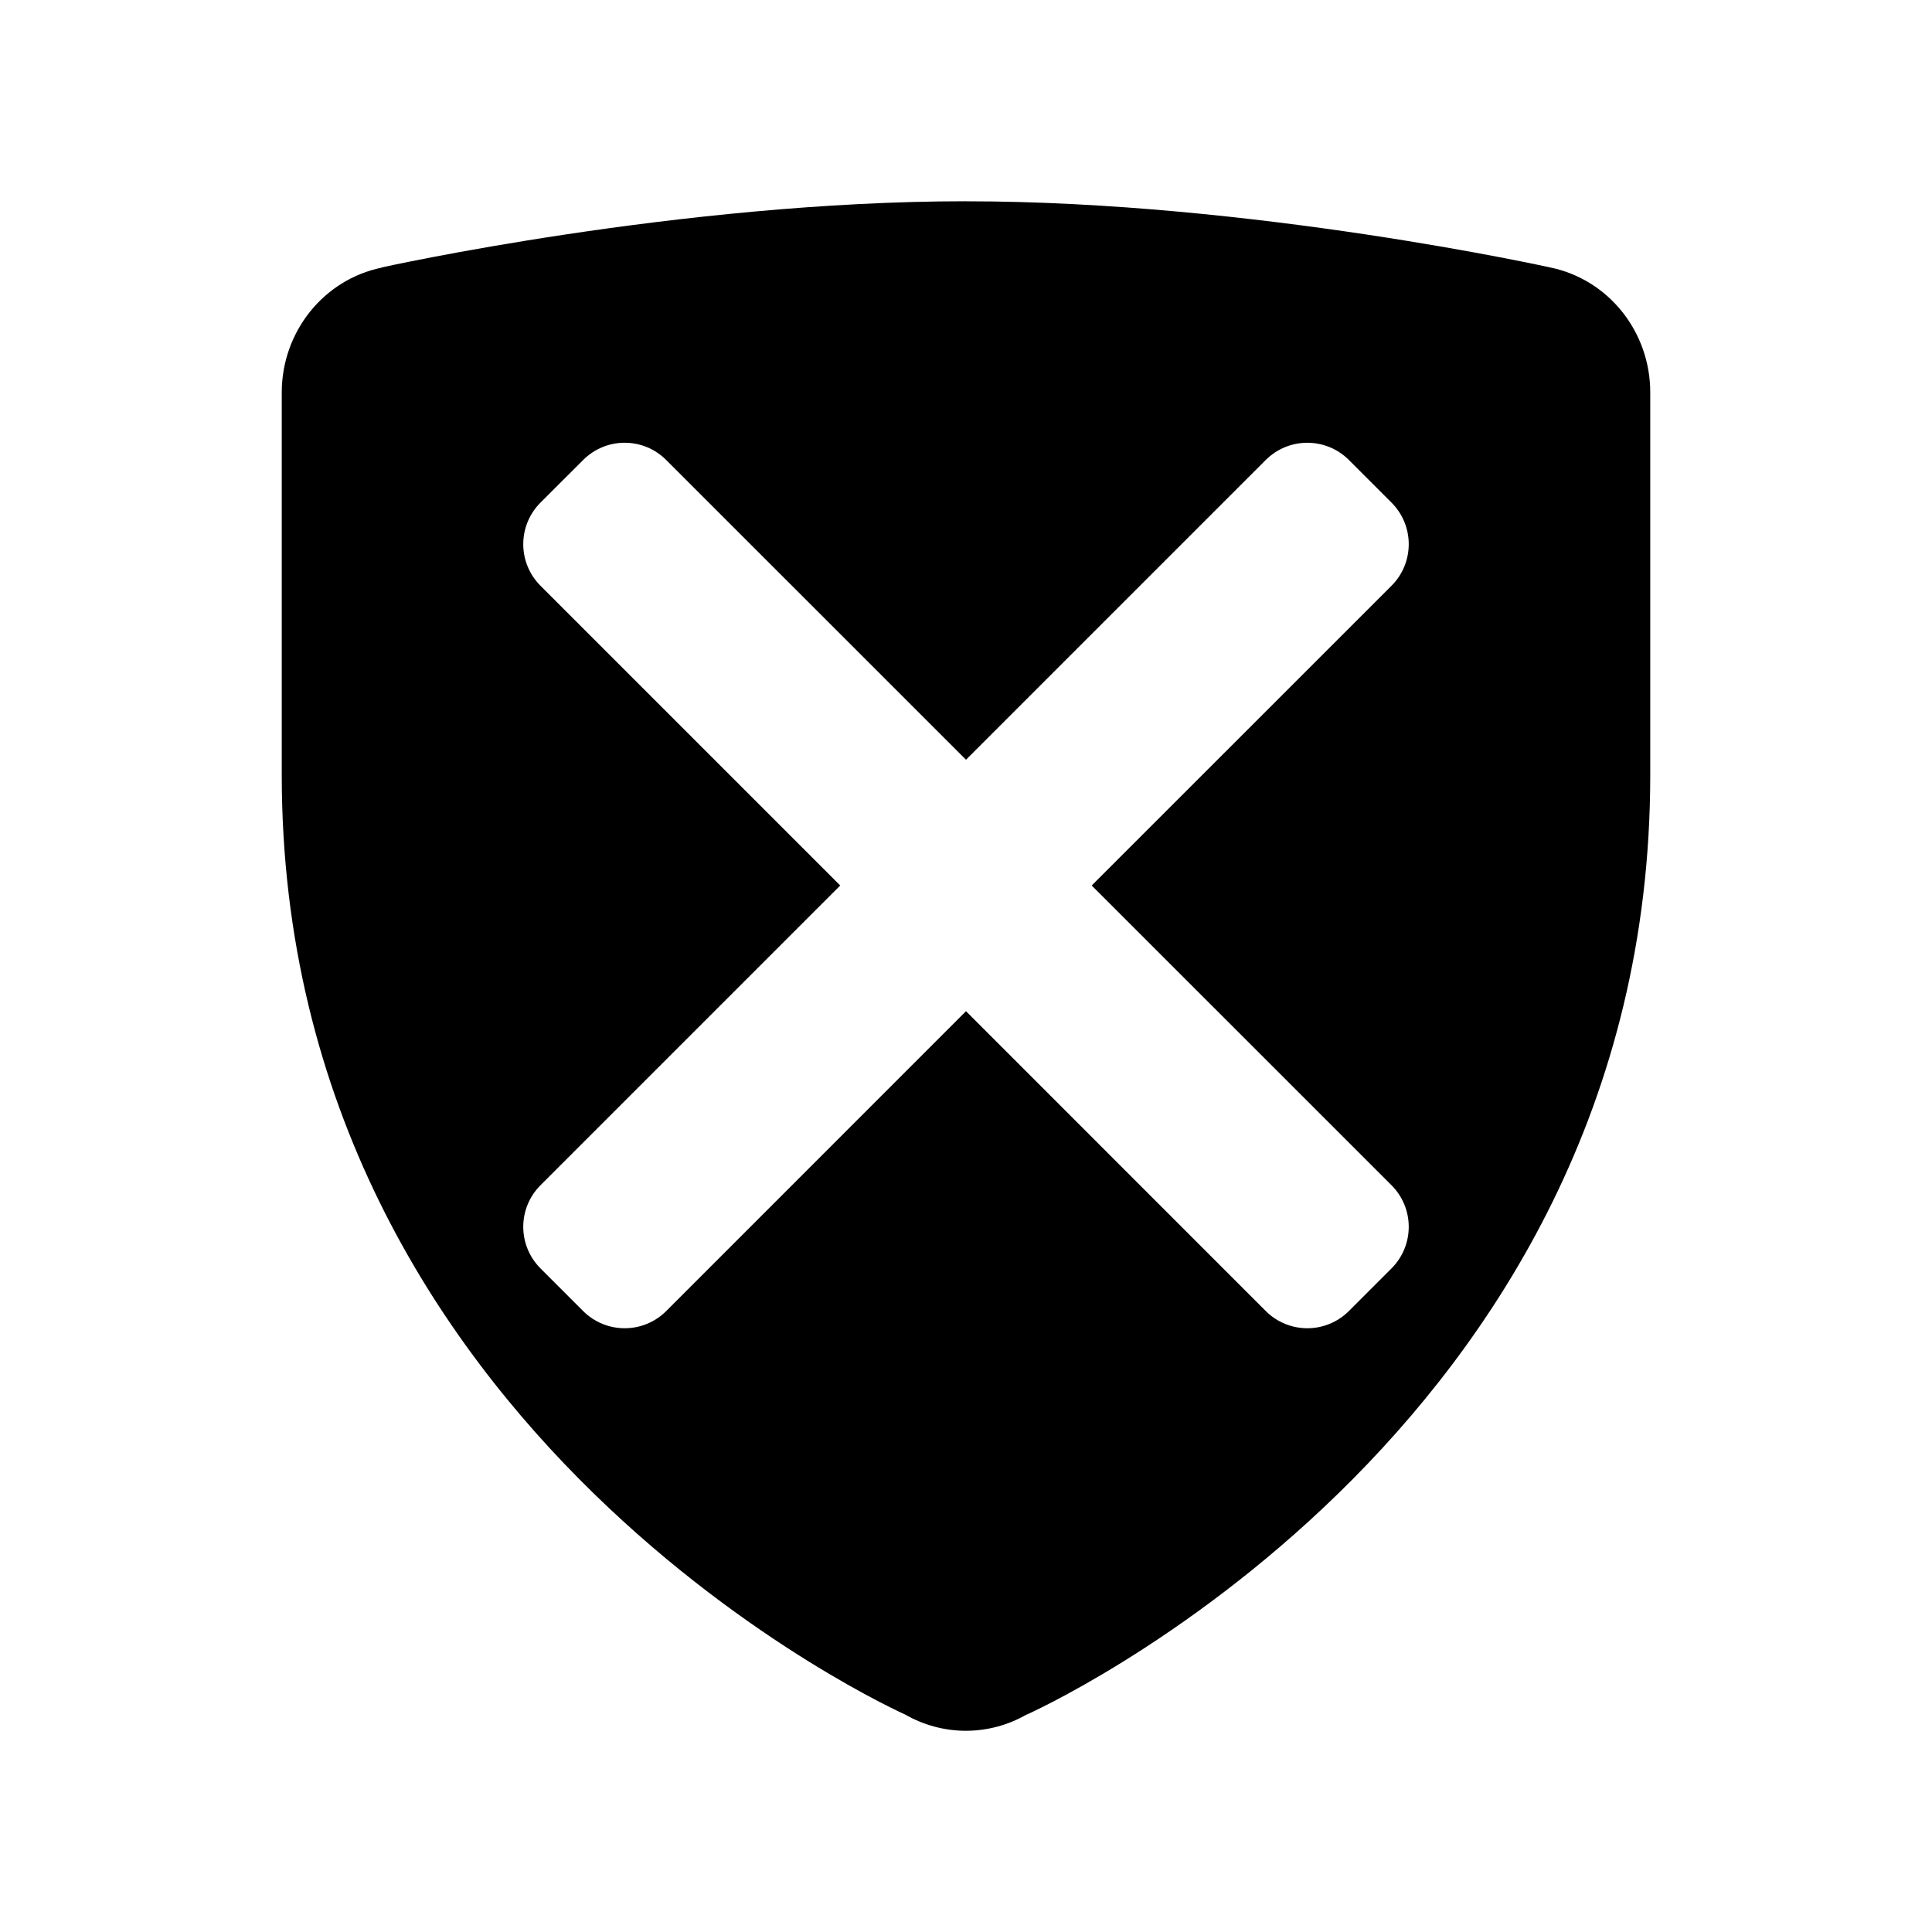
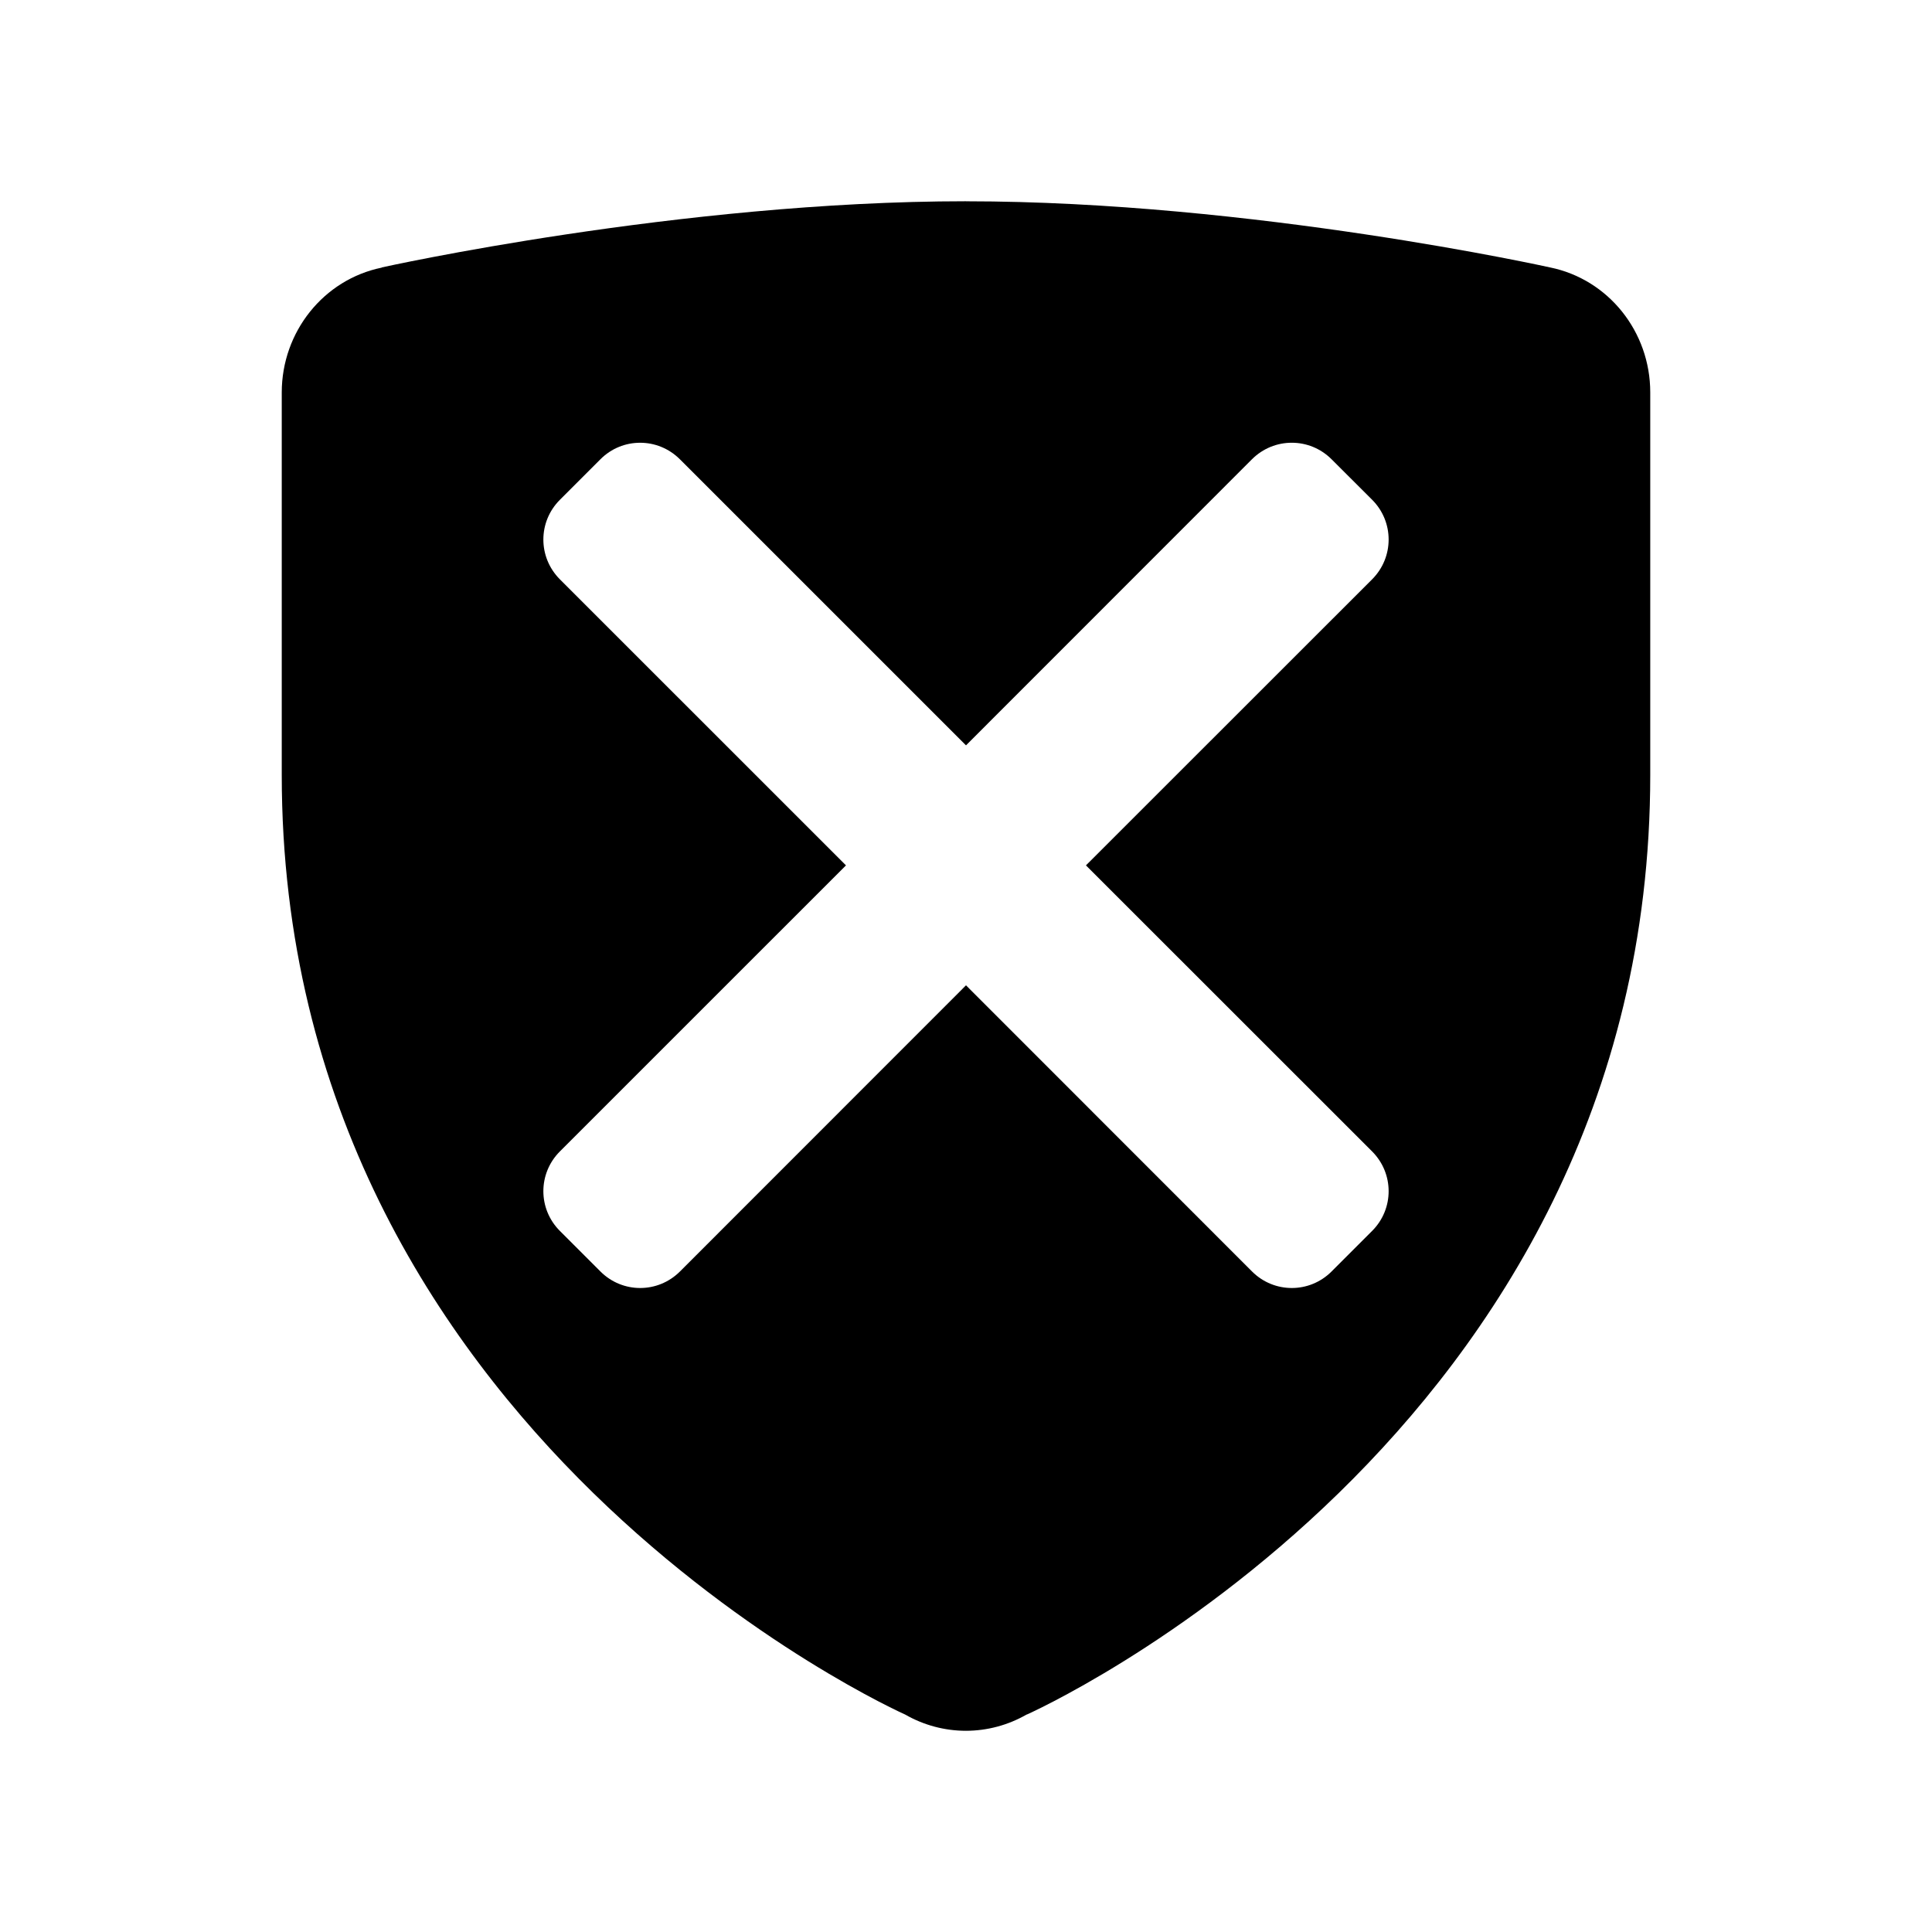
- <svg xmlns="http://www.w3.org/2000/svg" xml:space="preserve" height="48" viewBox="0 0 48 48" width="48" version="1.1">
-   <path style="fill:#000000" d="m24 5c-7.112 0-14.51 1.643-14.51 1.643l-0.006 0.006c-1.443 0.296-2.482 1.593-2.484 3.102v9.5c0 16.464 15.488 23.346 15.488 23.346 0.462 0.265 0.982 0.404 1.512 0.404 0.528-0.001 1.046-0.14 1.506-0.404h0.006c0.002 0 15.488-6.882 15.488-23.346v-9.5c0.001-1.512-1.042-2.813-2.49-3.107 0 0-7.398-1.643-14.51-1.643zm-8.48 6c0.374 0 0.747 0.143 1.033 0.43l7.447 7.445 7.445-7.445c0.573-0.573 1.497-0.573 2.07 0l1.055 1.055c0.573 0.573 0.573 1.497 0 2.07l-7.447 7.445 7.447 7.445c0.573 0.573 0.573 1.497 0 2.07l-1.055 1.055c-0.573 0.573-1.497 0.573-2.07 0l-7.445-7.447-7.445 7.447c-0.573 0.573-1.497 0.573-2.07 0l-1.055-1.055c-0.573-0.573-0.573-1.497 0-2.07l7.445-7.445-7.445-7.445c-0.573-0.573-0.573-1.497 0-2.07l1.057-1.055c0.286-0.287 0.659-0.43 1.033-0.43z" />
+ <svg xmlns="http://www.w3.org/2000/svg" xml:space="preserve" height="48" width="48" version="1.1" viewBox="0 0 48 48">
+   <path style="fill:#000000" d="m24 5c-7.112 0-14.51 1.643-14.51 1.643l-0.006 0.006c-1.443 0.296-2.483 1.594-2.484 3.102v9.5c0 16.464 15.488 23.346 15.488 23.346 0.462 0.265 0.982 0.404 1.512 0.404 0.528-0.001 1.046-0.14 1.506-0.404h0.006c0.002 0 15.488-6.882 15.488-23.346v-9.5c0.001-1.512-1.042-2.813-2.49-3.107 0 0-7.398-1.643-14.51-1.643zm-8.096 6c0.357 0 0.713 0.137 0.987 0.41l7.109 7.108 7.105-7.108c0.548-0.547 1.43-0.547 1.977 0l1.008 1.006c0.547 0.547 0.547 1.43 0 1.977l-7.11 7.107 7.11 7.107c0.547 0.548 0.547 1.428 0 1.975l-1.008 1.008c-0.547 0.547-1.428 0.547-1.975 0l-7.107-7.11-7.107 7.11c-0.548 0.547-1.428 0.547-1.975 0l-1.008-1.008c-0.547-0.547-0.547-1.428 0-1.975l7.108-7.107-7.108-7.107c-0.547-0.548-0.547-1.428 0-1.975l1.008-1.008c0.273-0.274 0.629-0.41 0.986-0.41z" />
</svg>
